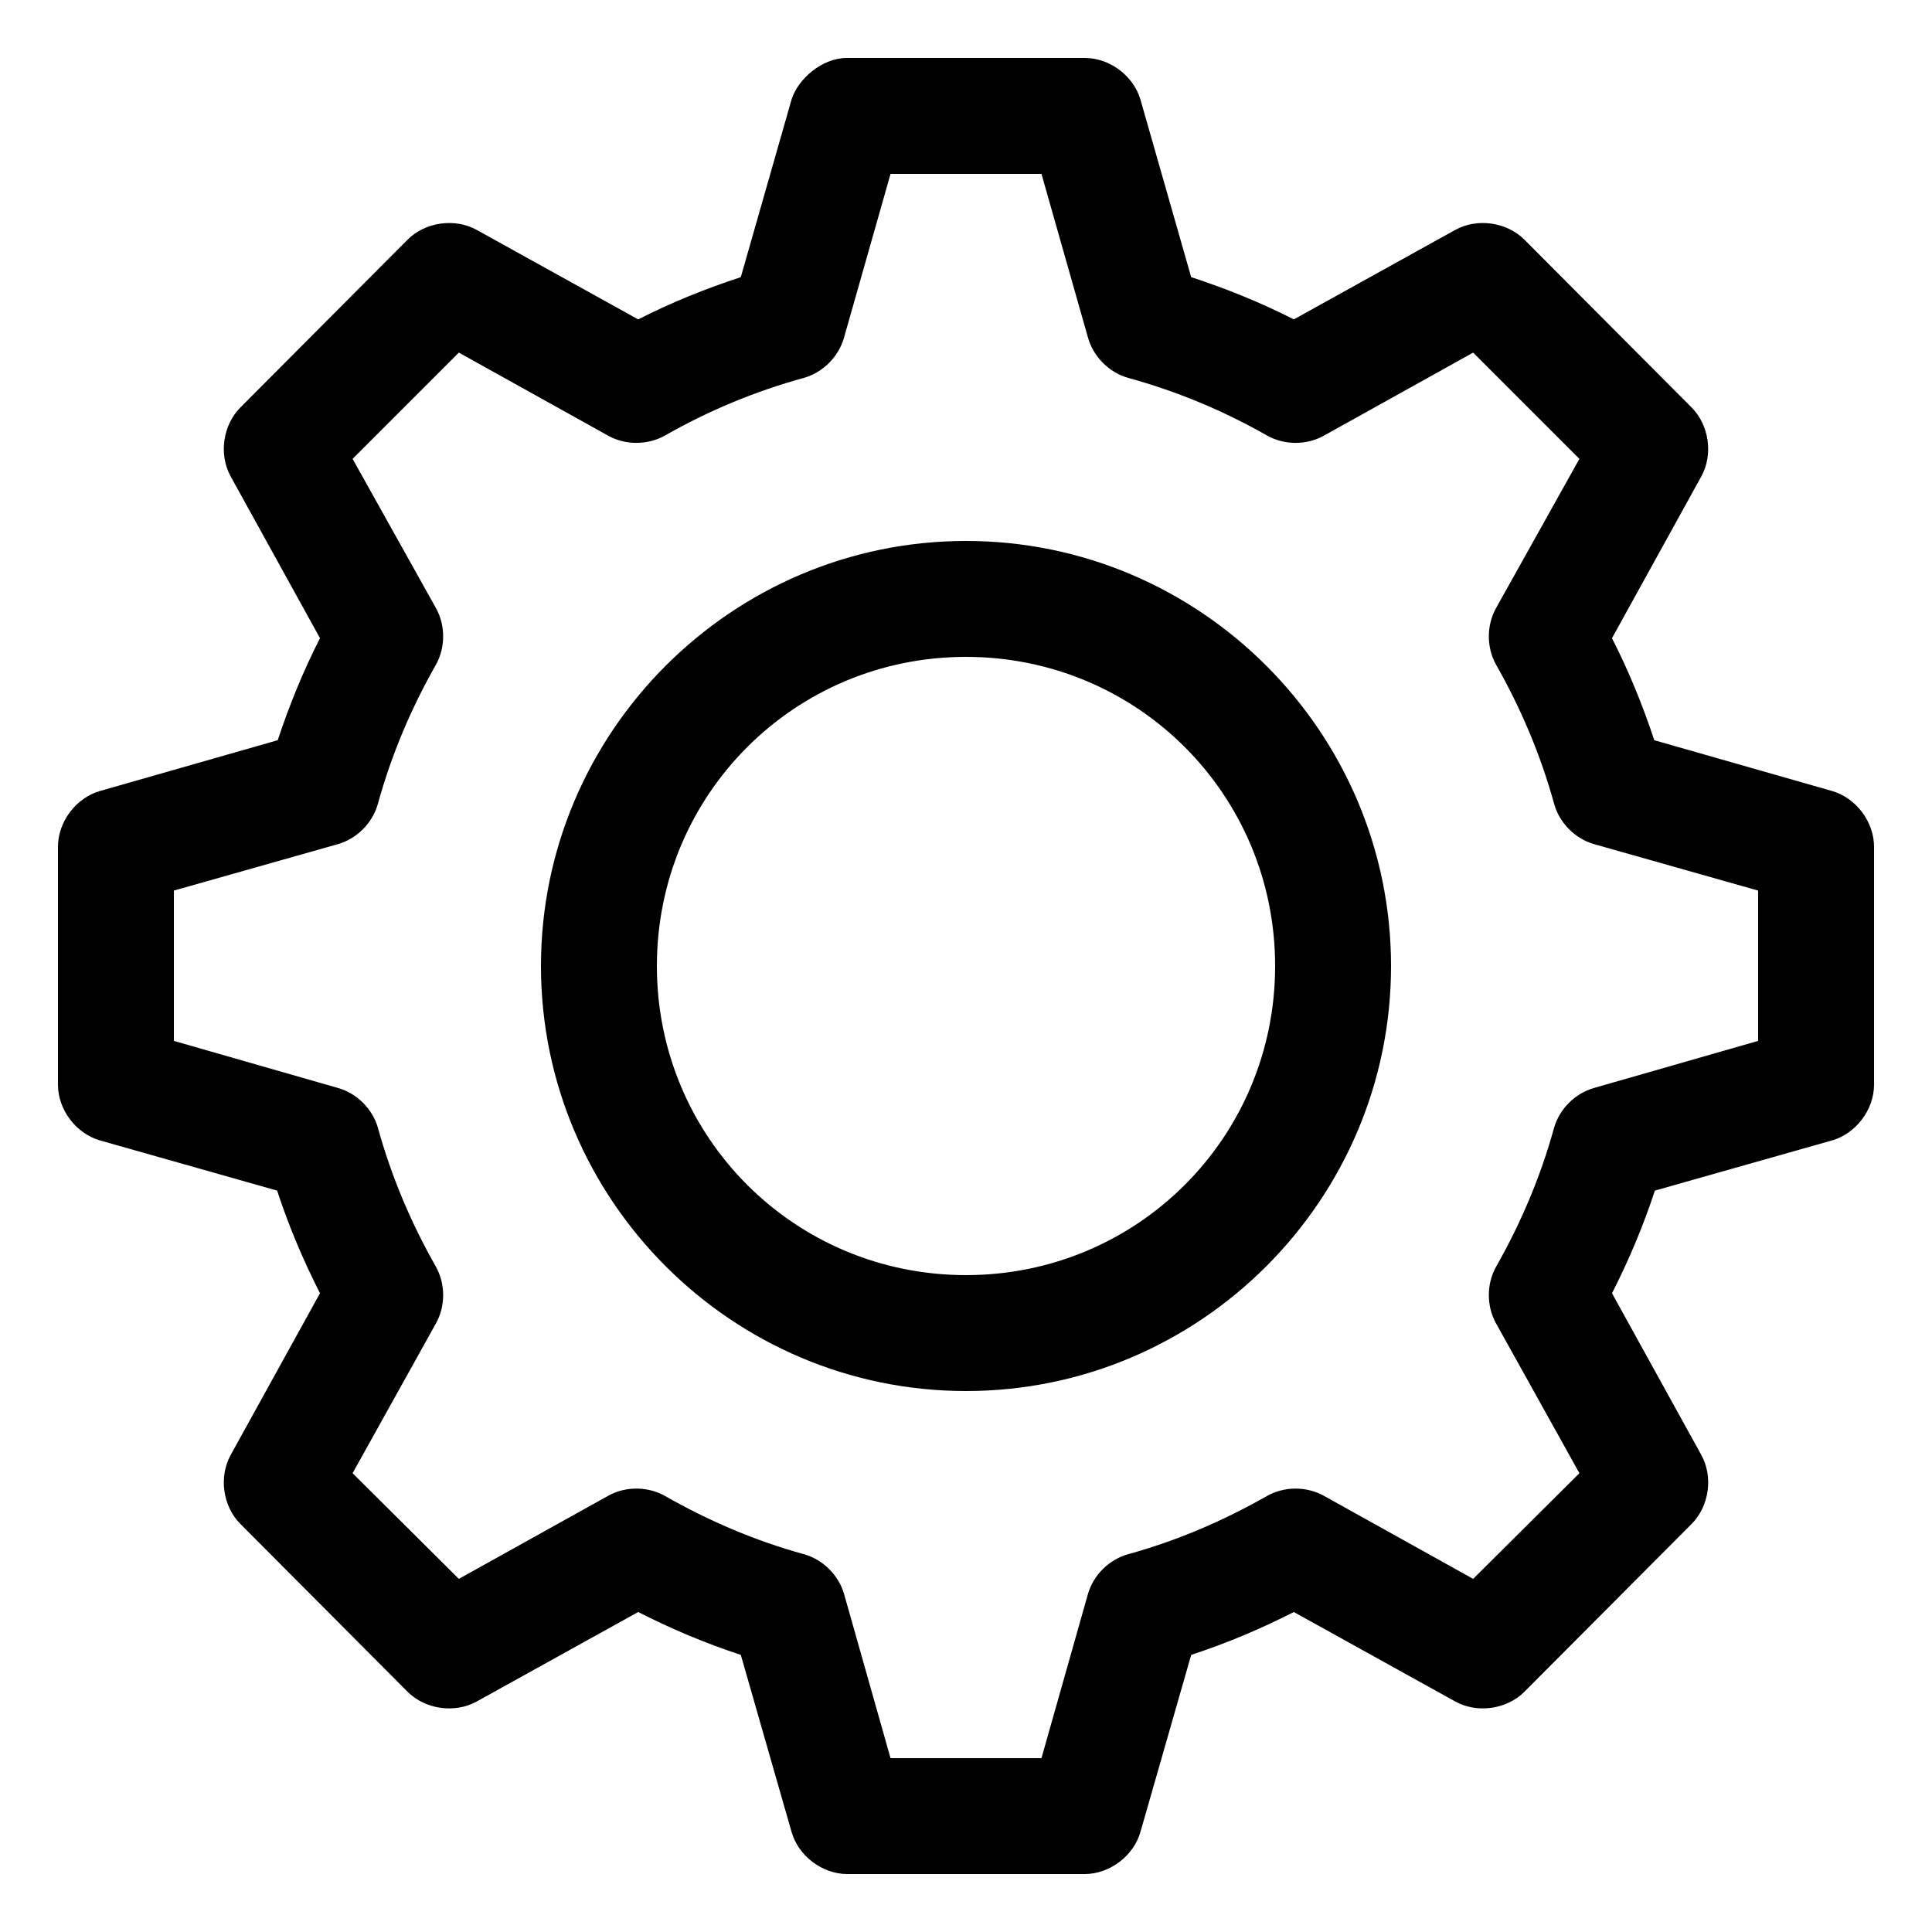
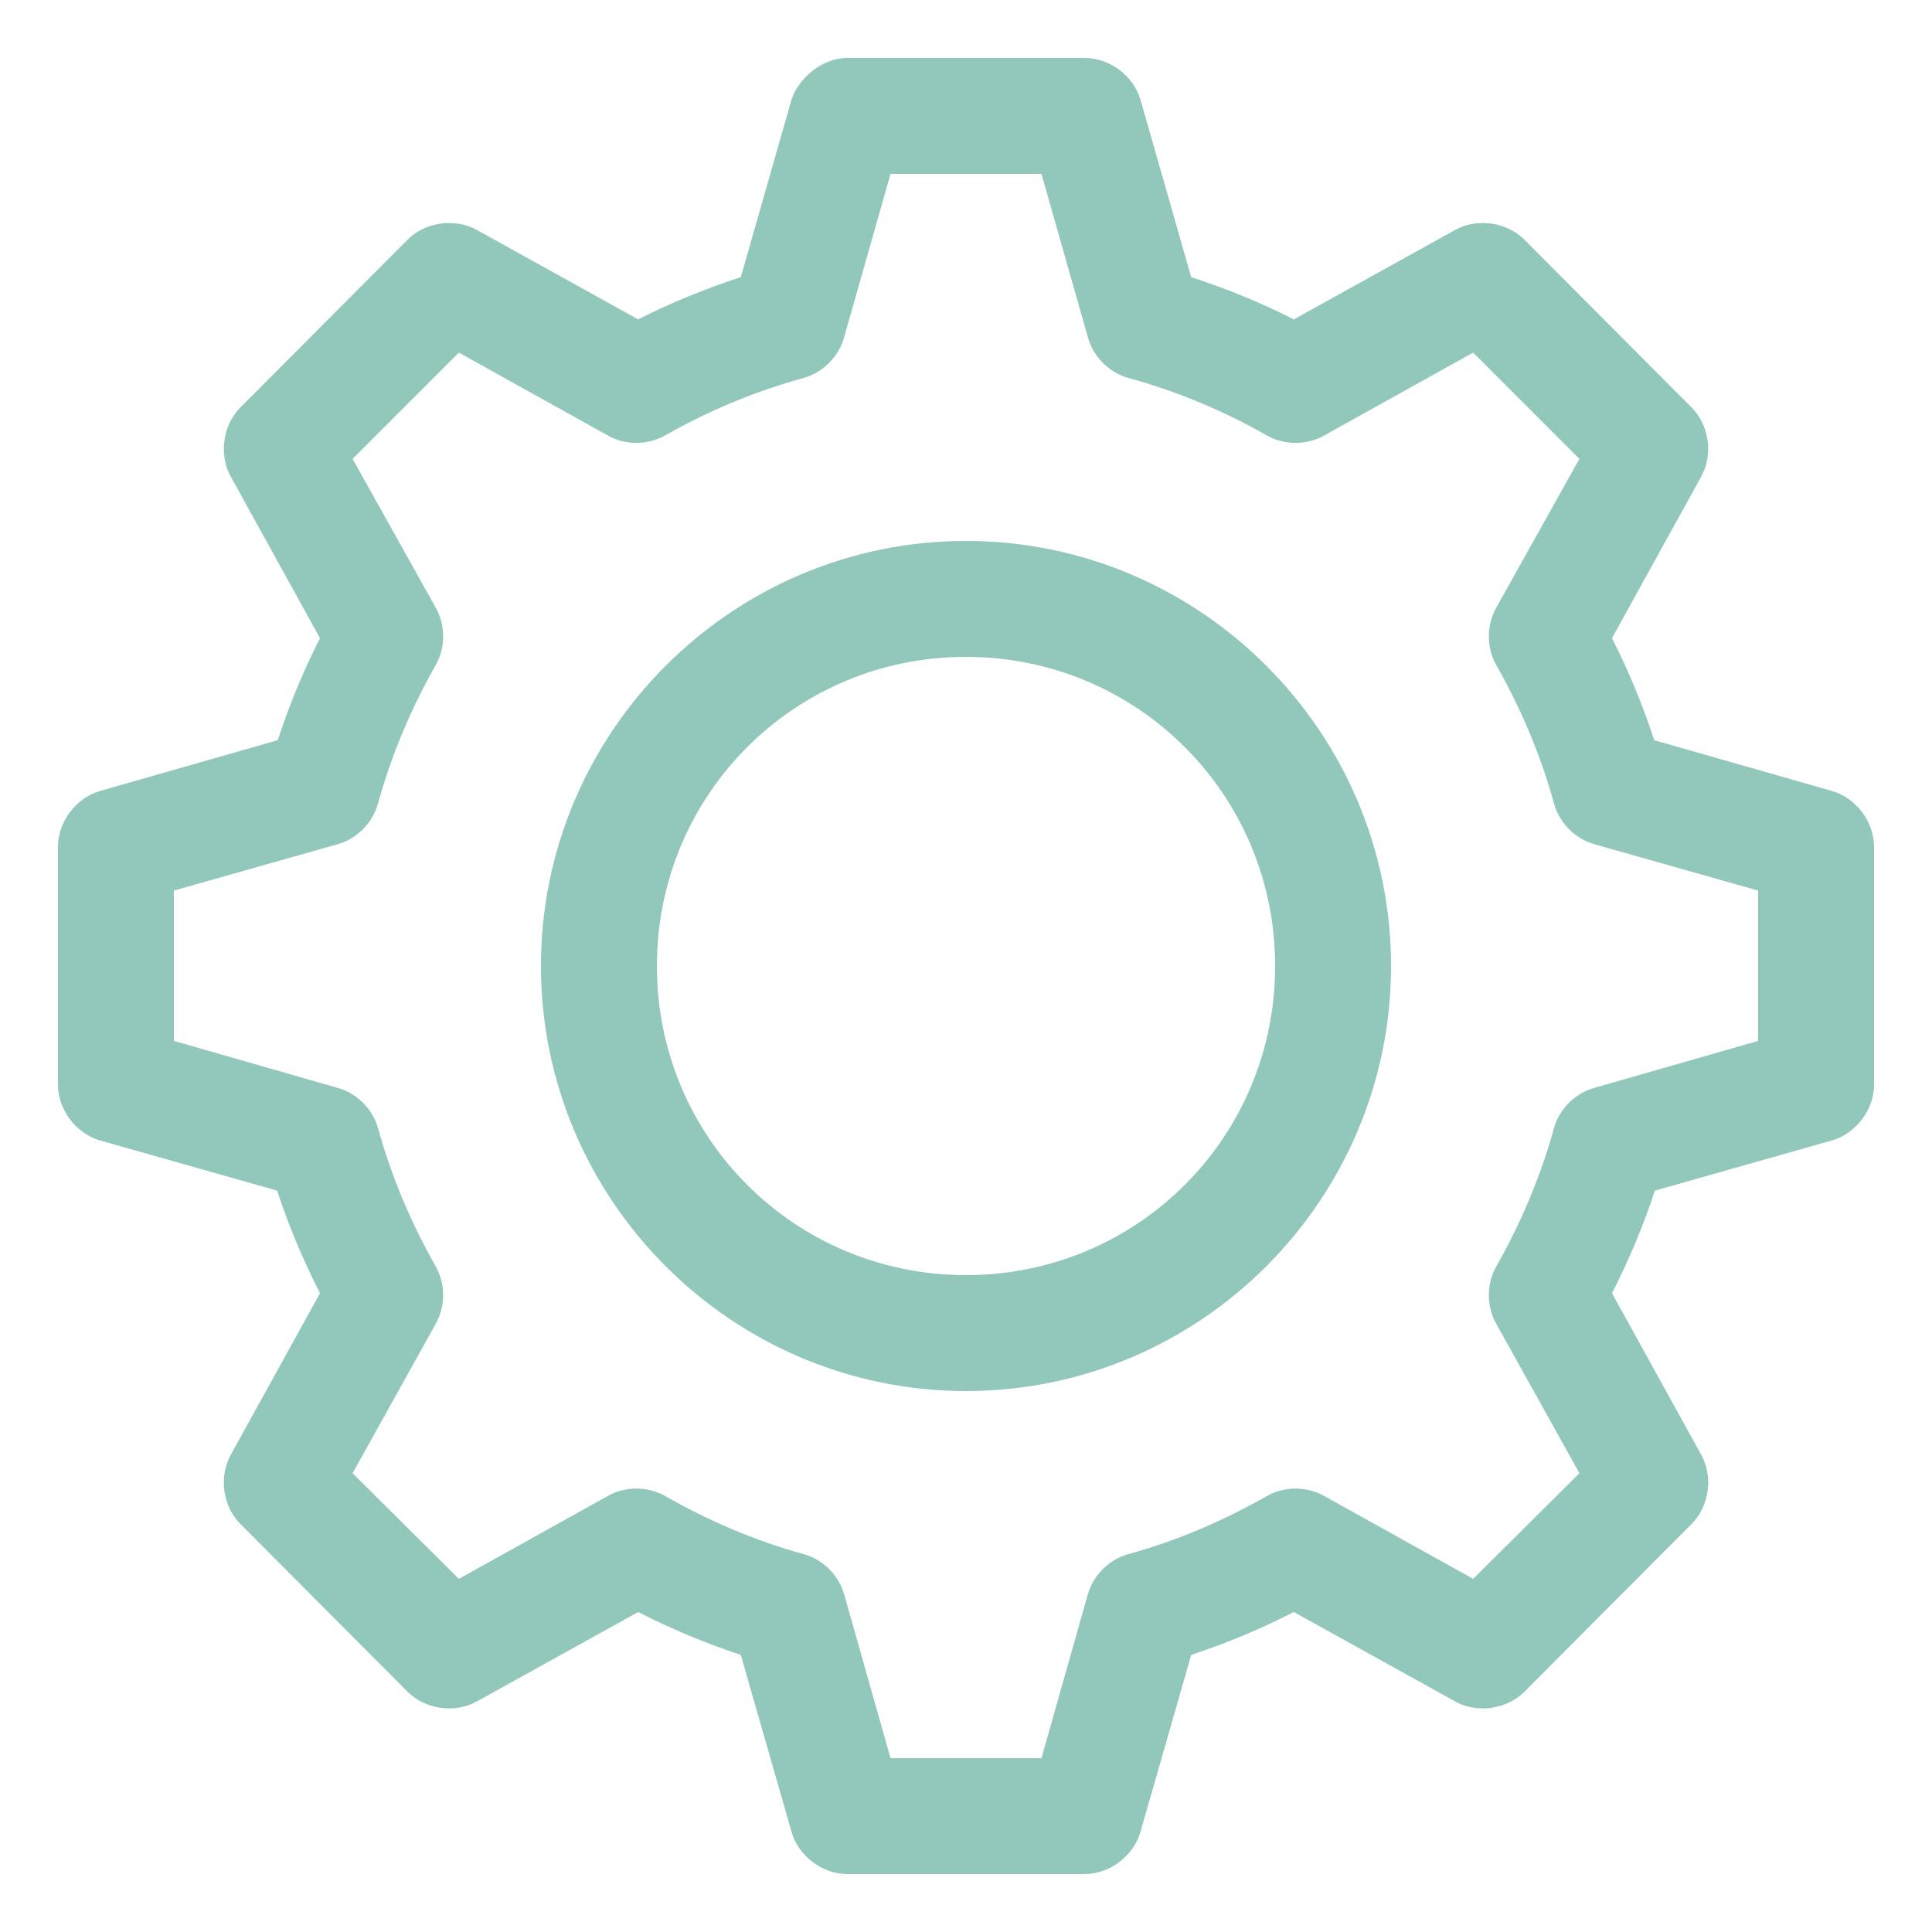
- <svg xmlns="http://www.w3.org/2000/svg" version="1.1" x="0px" y="0px" viewBox="0 0 100 100">
+ <svg xmlns="http://www.w3.org/2000/svg" x="0px" y="0px" version="1.1" viewBox="0 0 100 100">
  <g transform="translate(0,-952.3622)">
-     <path style="text-indent:0;text-transform:none;direction:ltr;block-progression:tb;baseline-shift:baseline;color:#000000;enable-background:accumulate;" d="m 43.844,955.362 c -1.309,-0.005 -2.544,1.101 -2.875,2.156 l -2.625,9.188 c -1.844,0.606 -3.613,1.32 -5.312,2.188 l -8.344,-4.625 c -1.133,-0.635 -2.677,-0.42 -3.594,0.5 l -8.656,8.688 c -0.906,0.912 -1.12,2.436 -0.5,3.562 l 4.625,8.375 c -0.859,1.684 -1.585,3.455 -2.188,5.281 l -9.187,2.625 c -1.254,0.353 -2.195,1.604 -2.188,2.906 l 0,12.313 c 0.006,1.292 0.944,2.525 2.188,2.875 l 9.156,2.594 c 0.604,1.84 1.354,3.616 2.219,5.312 l -4.625,8.375 c -0.62,1.126 -0.406,2.651 0.5,3.562 l 8.656,8.688 c 0.916,0.92 2.461,1.135 3.594,0.5 l 8.344,-4.625 c 1.7,0.868 3.467,1.613 5.312,2.219 l 2.625,9.156 c 0.35,1.244 1.583,2.182 2.875,2.188 l 12.312,0 c 1.292,-0.01 2.525,-0.944 2.875,-2.188 l 2.625,-9.156 c 1.846,-0.606 3.612,-1.351 5.312,-2.219 l 8.344,4.625 c 1.133,0.635 2.677,0.42 3.594,-0.5 l 8.656,-8.688 c 0.906,-0.912 1.12,-2.436 0.5,-3.562 l -4.625,-8.375 c 0.865,-1.696 1.615,-3.472 2.219,-5.312 l 9.156,-2.594 c 1.244,-0.35 2.182,-1.583 2.188,-2.875 l 0,-12.313 c 0.008,-1.303 -0.934,-2.553 -2.188,-2.906 l -9.188,-2.625 c -0.602,-1.826 -1.328,-3.597 -2.188,-5.281 l 4.625,-8.375 c 0.62,-1.126 0.406,-2.65 -0.5,-3.562 l -8.656,-8.688 c -0.916,-0.92 -2.461,-1.135 -3.594,-0.5 l -8.344,4.625 c -1.699,-0.868 -3.468,-1.582 -5.312,-2.188 l -2.625,-9.188 c -0.361,-1.233 -1.591,-2.154 -2.875,-2.156 l -12.312,0 z m 2.25,6 7.812,0 2.406,8.469 c 0.275,0.995 1.099,1.819 2.094,2.094 2.527,0.696 4.909,1.69 7.156,2.969 0.887,0.51 2.04,0.523 2.938,0.031 l 7.75,-4.312 5.5,5.5 -4.312,7.719 c -0.501,0.892 -0.501,2.045 0,2.938 1.278,2.247 2.304,4.66 3,7.188 0.269,0.988 1.079,1.81 2.062,2.094 l 8.5,2.406 0,7.781 -8.5,2.438 c -0.976,0.278 -1.784,1.086 -2.062,2.062 -0.696,2.527 -1.722,4.941 -3,7.188 -0.501,0.892 -0.501,2.045 0,2.938 l 4.312,7.75 -5.5,5.469 -7.75,-4.312 c -0.898,-0.491 -2.051,-0.479 -2.938,0.031 -2.247,1.278 -4.629,2.304 -7.156,3 -0.988,0.269 -1.81,1.079 -2.094,2.062 l -2.406,8.5 -7.812,0 -2.406,-8.5 c -0.284,-0.984 -1.106,-1.793 -2.094,-2.062 -2.527,-0.696 -4.909,-1.722 -7.156,-3 -0.887,-0.51 -2.04,-0.523 -2.938,-0.031 l -7.75,4.312 -5.5,-5.469 4.312,-7.75 c 0.501,-0.892 0.501,-2.045 0,-2.938 -1.278,-2.247 -2.304,-4.66 -3,-7.188 -0.278,-0.976 -1.086,-1.784 -2.062,-2.062 l -8.5,-2.438 0,-7.781 8.5,-2.406 c 0.984,-0.284 1.793,-1.106 2.062,-2.094 0.696,-2.527 1.722,-4.941 3,-7.188 0.501,-0.892 0.501,-2.045 0,-2.938 l -4.312,-7.719 5.5,-5.5 7.75,4.312 c 0.898,0.491 2.051,0.479 2.938,-0.031 2.247,-1.278 4.629,-2.273 7.156,-2.969 0.995,-0.275 1.819,-1.099 2.094,-2.094 l 2.406,-8.469 z m 3.906,19 c -12.115,0 -22,9.885 -22,22 0,12.115 9.885,22 22,22 12.115,0 22,-9.885 22,-22 0,-12.115 -9.885,-22 -22,-22 z m 0,6 c 8.872,0 16,7.128 16,16 0,8.872 -7.128,16 -16,16 -8.872,0 -16,-7.128 -16,-16 0,-8.872 7.128,-16 16,-16 z" fill="#000000" fill-opacity="1" stroke="none" marker="none" visibility="visible" display="inline" overflow="visible" />
+     <path fill="#92c7bb" fill-opacity="1" stroke="none" marker="none" d="m 43.844,955.362 c -1.309,-0.005 -2.544,1.101 -2.875,2.156 l -2.625,9.188 c -1.844,0.606 -3.613,1.32 -5.312,2.188 l -8.344,-4.625 c -1.133,-0.635 -2.677,-0.42 -3.594,0.5 l -8.656,8.688 c -0.906,0.912 -1.12,2.436 -0.5,3.562 l 4.625,8.375 c -0.859,1.684 -1.585,3.455 -2.188,5.281 l -9.187,2.625 c -1.254,0.353 -2.195,1.604 -2.188,2.906 l 0,12.313 c 0.006,1.292 0.944,2.525 2.188,2.875 l 9.156,2.594 c 0.604,1.84 1.354,3.616 2.219,5.312 l -4.625,8.375 c -0.62,1.126 -0.406,2.651 0.5,3.562 l 8.656,8.688 c 0.916,0.92 2.461,1.135 3.594,0.5 l 8.344,-4.625 c 1.7,0.868 3.467,1.613 5.312,2.219 l 2.625,9.156 c 0.35,1.244 1.583,2.182 2.875,2.188 l 12.312,0 c 1.292,-0.01 2.525,-0.944 2.875,-2.188 l 2.625,-9.156 c 1.846,-0.606 3.612,-1.351 5.312,-2.219 l 8.344,4.625 c 1.133,0.635 2.677,0.42 3.594,-0.5 l 8.656,-8.688 c 0.906,-0.912 1.12,-2.436 0.5,-3.562 l -4.625,-8.375 c 0.865,-1.696 1.615,-3.472 2.219,-5.312 l 9.156,-2.594 c 1.244,-0.35 2.182,-1.583 2.188,-2.875 l 0,-12.313 c 0.008,-1.303 -0.934,-2.553 -2.188,-2.906 l -9.188,-2.625 c -0.602,-1.826 -1.328,-3.597 -2.188,-5.281 l 4.625,-8.375 c 0.62,-1.126 0.406,-2.65 -0.5,-3.562 l -8.656,-8.688 c -0.916,-0.92 -2.461,-1.135 -3.594,-0.5 l -8.344,4.625 c -1.699,-0.868 -3.468,-1.582 -5.312,-2.188 l -2.625,-9.188 c -0.361,-1.233 -1.591,-2.154 -2.875,-2.156 l -12.312,0 z m 2.25,6 7.812,0 2.406,8.469 c 0.275,0.995 1.099,1.819 2.094,2.094 2.527,0.696 4.909,1.69 7.156,2.969 0.887,0.51 2.04,0.523 2.938,0.031 l 7.75,-4.312 5.5,5.5 -4.312,7.719 c -0.501,0.892 -0.501,2.045 0,2.938 1.278,2.247 2.304,4.66 3,7.188 0.269,0.988 1.079,1.81 2.062,2.094 l 8.5,2.406 0,7.781 -8.5,2.438 c -0.976,0.278 -1.784,1.086 -2.062,2.062 -0.696,2.527 -1.722,4.941 -3,7.188 -0.501,0.892 -0.501,2.045 0,2.938 l 4.312,7.75 -5.5,5.469 -7.75,-4.312 c -0.898,-0.491 -2.051,-0.479 -2.938,0.031 -2.247,1.278 -4.629,2.304 -7.156,3 -0.988,0.269 -1.81,1.079 -2.094,2.062 l -2.406,8.5 -7.812,0 -2.406,-8.5 c -0.284,-0.984 -1.106,-1.793 -2.094,-2.062 -2.527,-0.696 -4.909,-1.722 -7.156,-3 -0.887,-0.51 -2.04,-0.523 -2.938,-0.031 l -7.75,4.312 -5.5,-5.469 4.312,-7.75 c 0.501,-0.892 0.501,-2.045 0,-2.938 -1.278,-2.247 -2.304,-4.66 -3,-7.188 -0.278,-0.976 -1.086,-1.784 -2.062,-2.062 l -8.5,-2.438 0,-7.781 8.5,-2.406 c 0.984,-0.284 1.793,-1.106 2.062,-2.094 0.696,-2.527 1.722,-4.941 3,-7.188 0.501,-0.892 0.501,-2.045 0,-2.938 l -4.312,-7.719 5.5,-5.5 7.75,4.312 c 0.898,0.491 2.051,0.479 2.938,-0.031 2.247,-1.278 4.629,-2.273 7.156,-2.969 0.995,-0.275 1.819,-1.099 2.094,-2.094 l 2.406,-8.469 z m 3.906,19 c -12.115,0 -22,9.885 -22,22 0,12.115 9.885,22 22,22 12.115,0 22,-9.885 22,-22 0,-12.115 -9.885,-22 -22,-22 z m 0,6 c 8.872,0 16,7.128 16,16 0,8.872 -7.128,16 -16,16 -8.872,0 -16,-7.128 -16,-16 0,-8.872 7.128,-16 16,-16 z" display="inline" overflow="visible" style="text-indent:0;text-transform:none;direction:ltr;block-progression:tb;baseline-shift:baseline;color:#000000;enable-background:accumulate" visibility="visible" />
  </g>
</svg>
